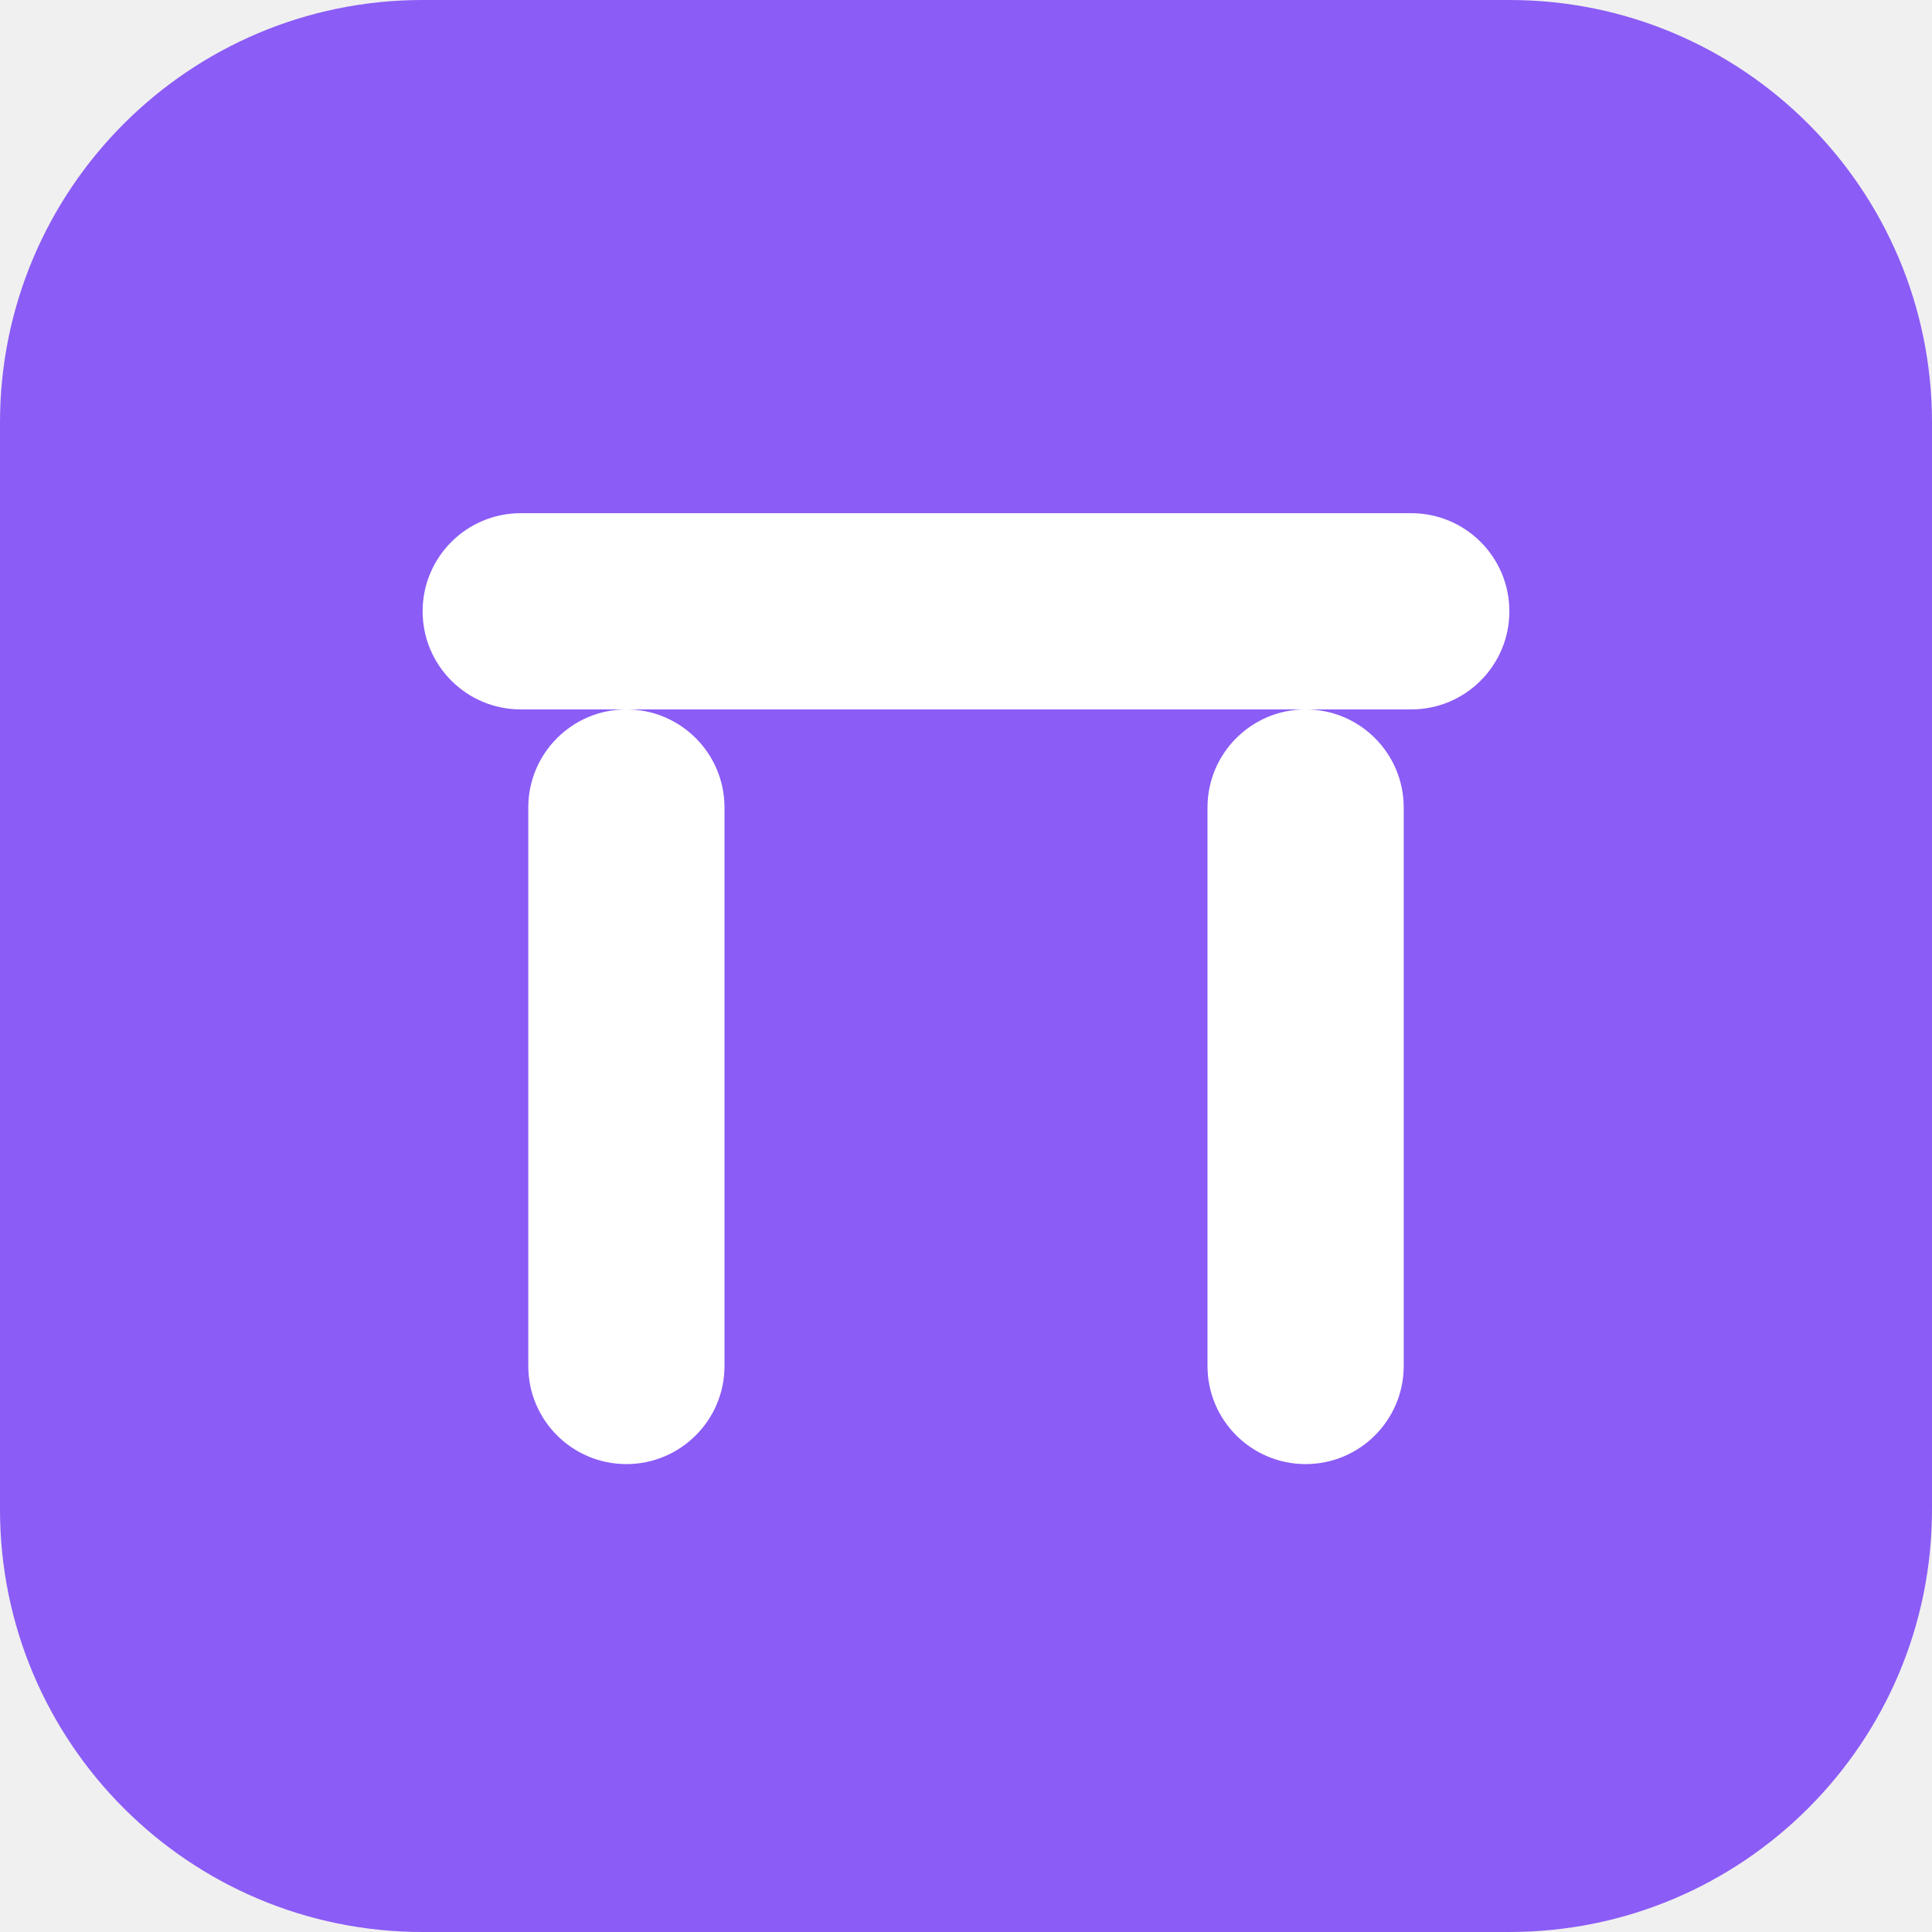
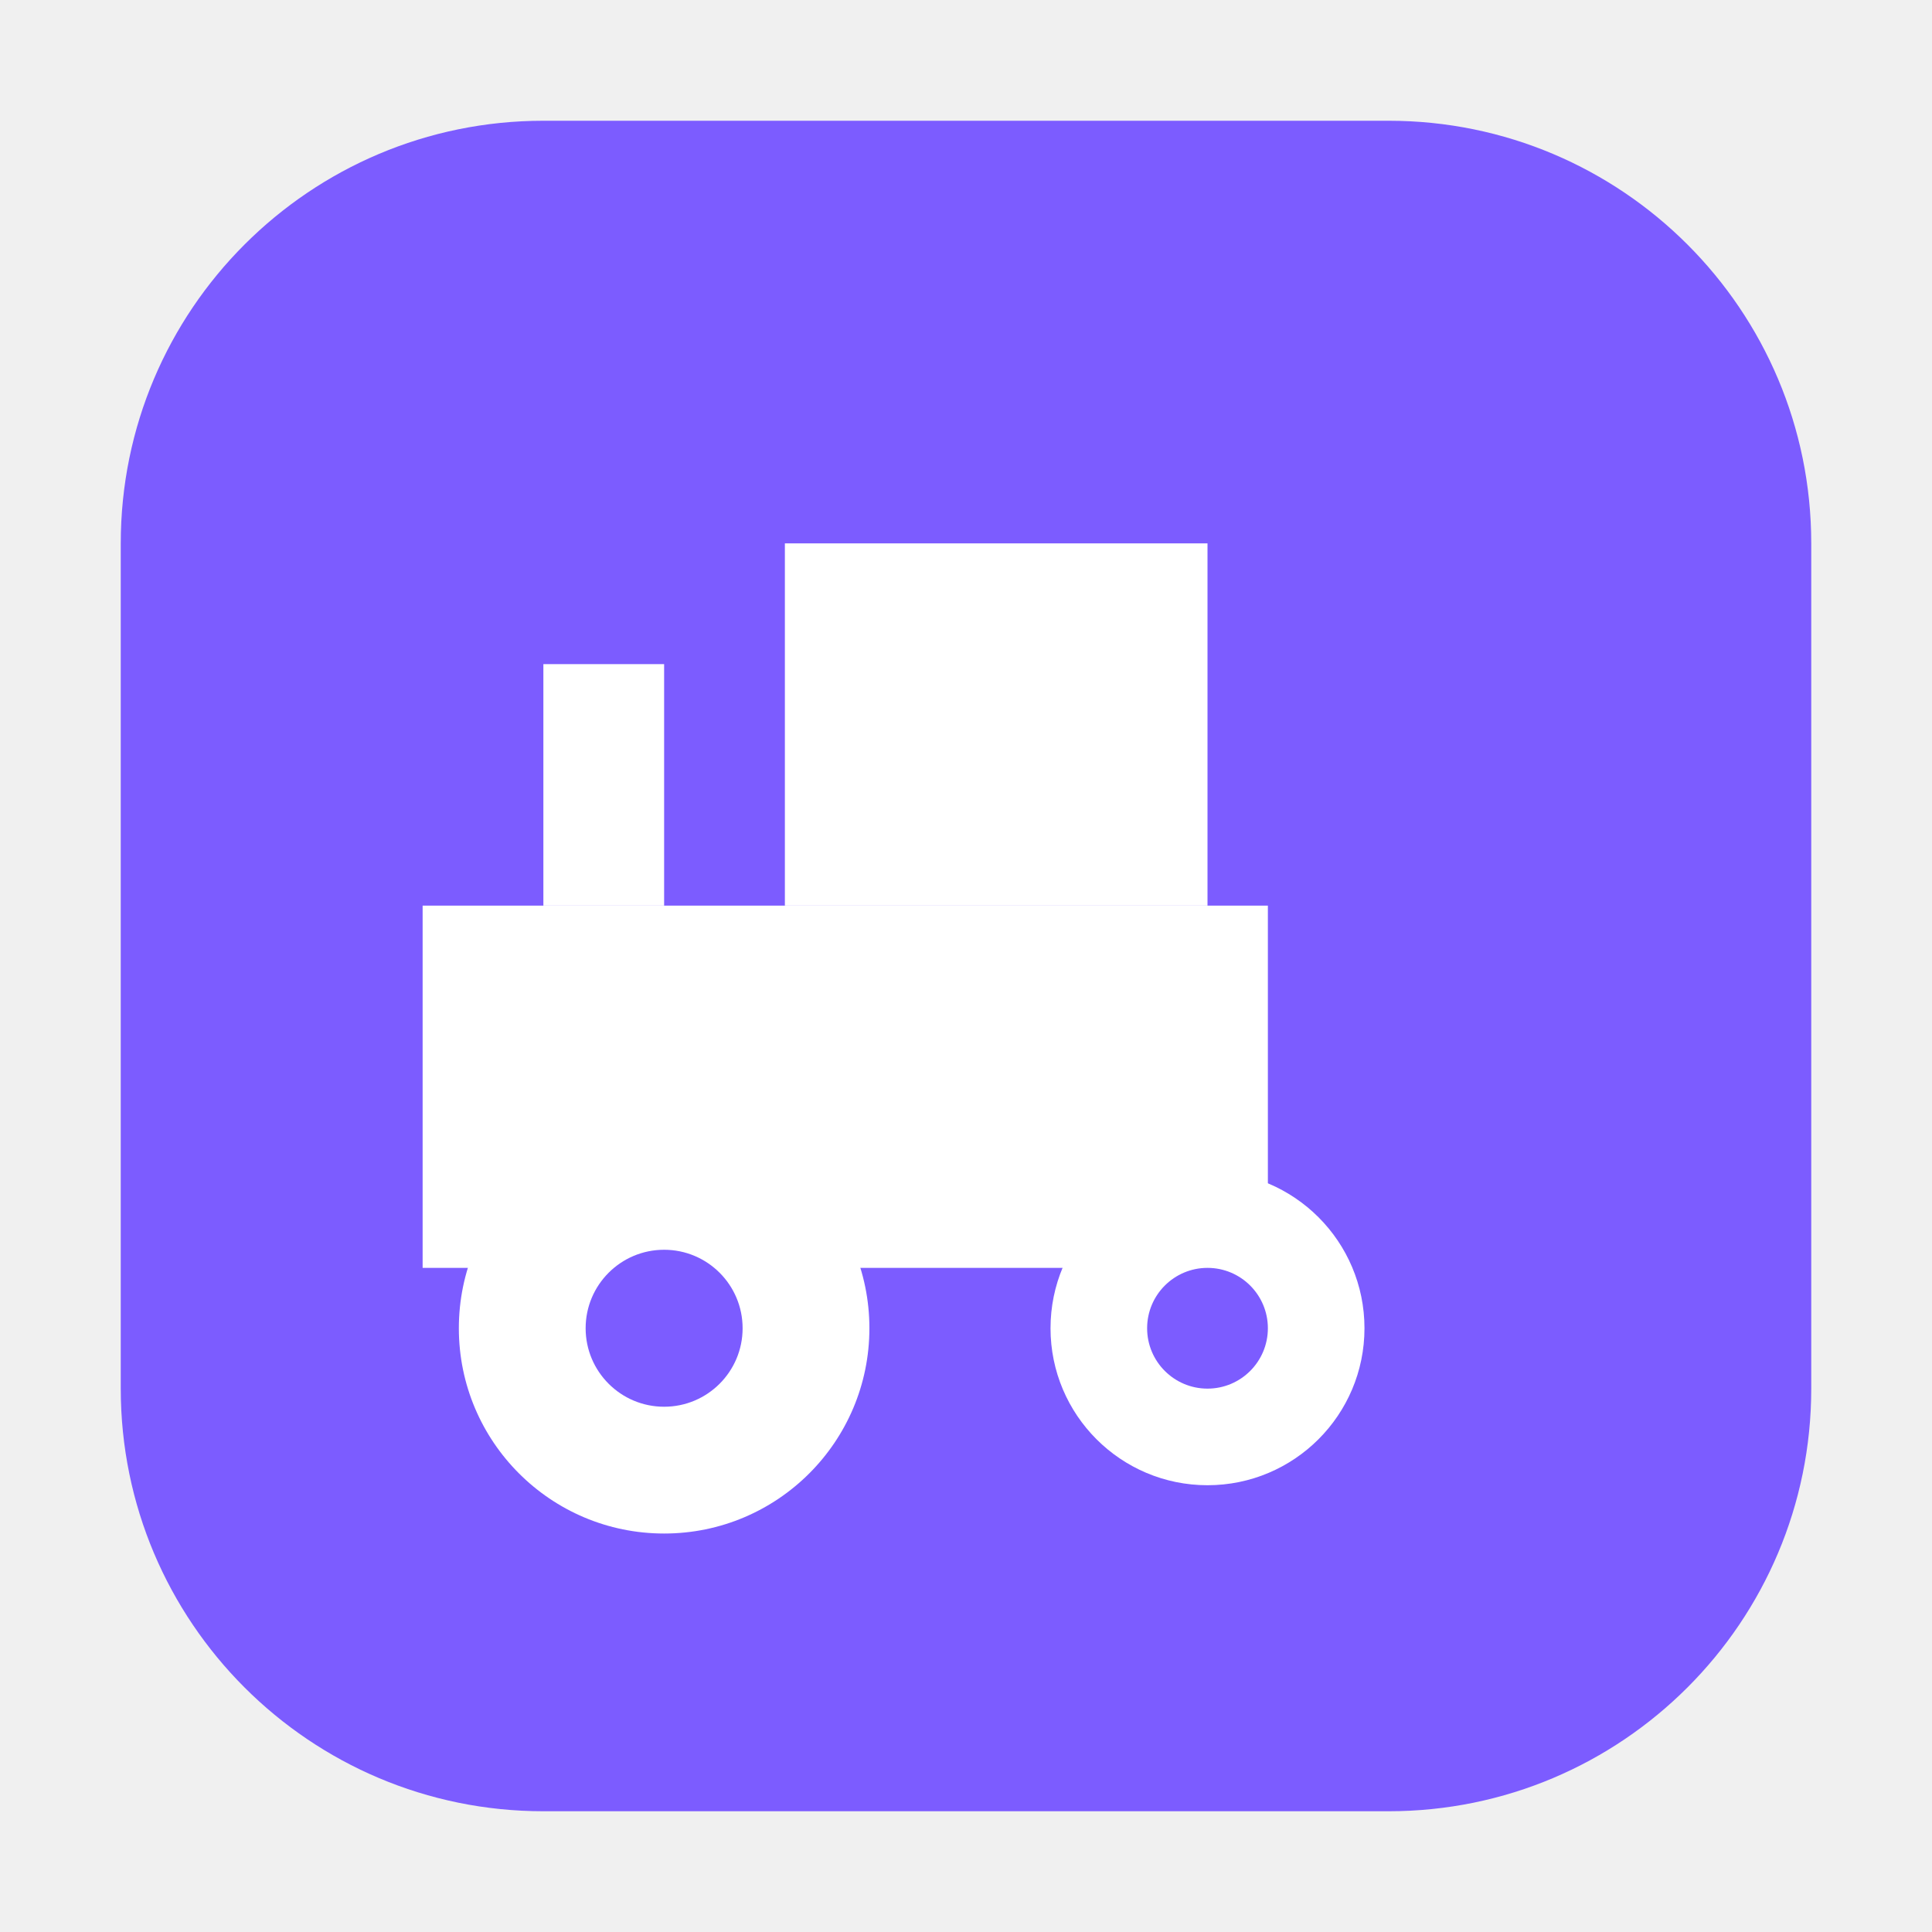
- <svg xmlns="http://www.w3.org/2000/svg" viewBox="0 0 64 64">
-   <rect width="64" height="64" rx="14" fill="#8b5cf6" />
-   <rect x="14" y="17" width="36" height="6.5" rx="3.25" fill="#ffffff" />
-   <rect x="17.5" y="23.5" width="6.5" height="25" rx="3.25" fill="#ffffff" />
-   <rect x="40" y="23.5" width="6.5" height="25" rx="3.25" fill="#ffffff" />
+ <svg xmlns="http://www.w3.org/2000/svg" viewBox="0 0 32 32" width="32" height="32">
+   <rect x="2" y="2" width="28" height="28" rx="7" fill="#7c5cff" />
+   <g fill="#fff">
+     <rect x="7" y="15" width="14" height="6" />
+     <rect x="13" y="9" width="7" height="6" />
+     <rect x="9" y="11" width="2" height="4" />
+     <circle cx="11" cy="22" r="3.4" />
+     <circle cx="20" cy="22" r="2.6" />
+   </g>
+   <g fill="#7c5cff">
+     <circle cx="11" cy="22" r="1.3" />
+     <circle cx="20" cy="22" r="1" />
+   </g>
</svg>
